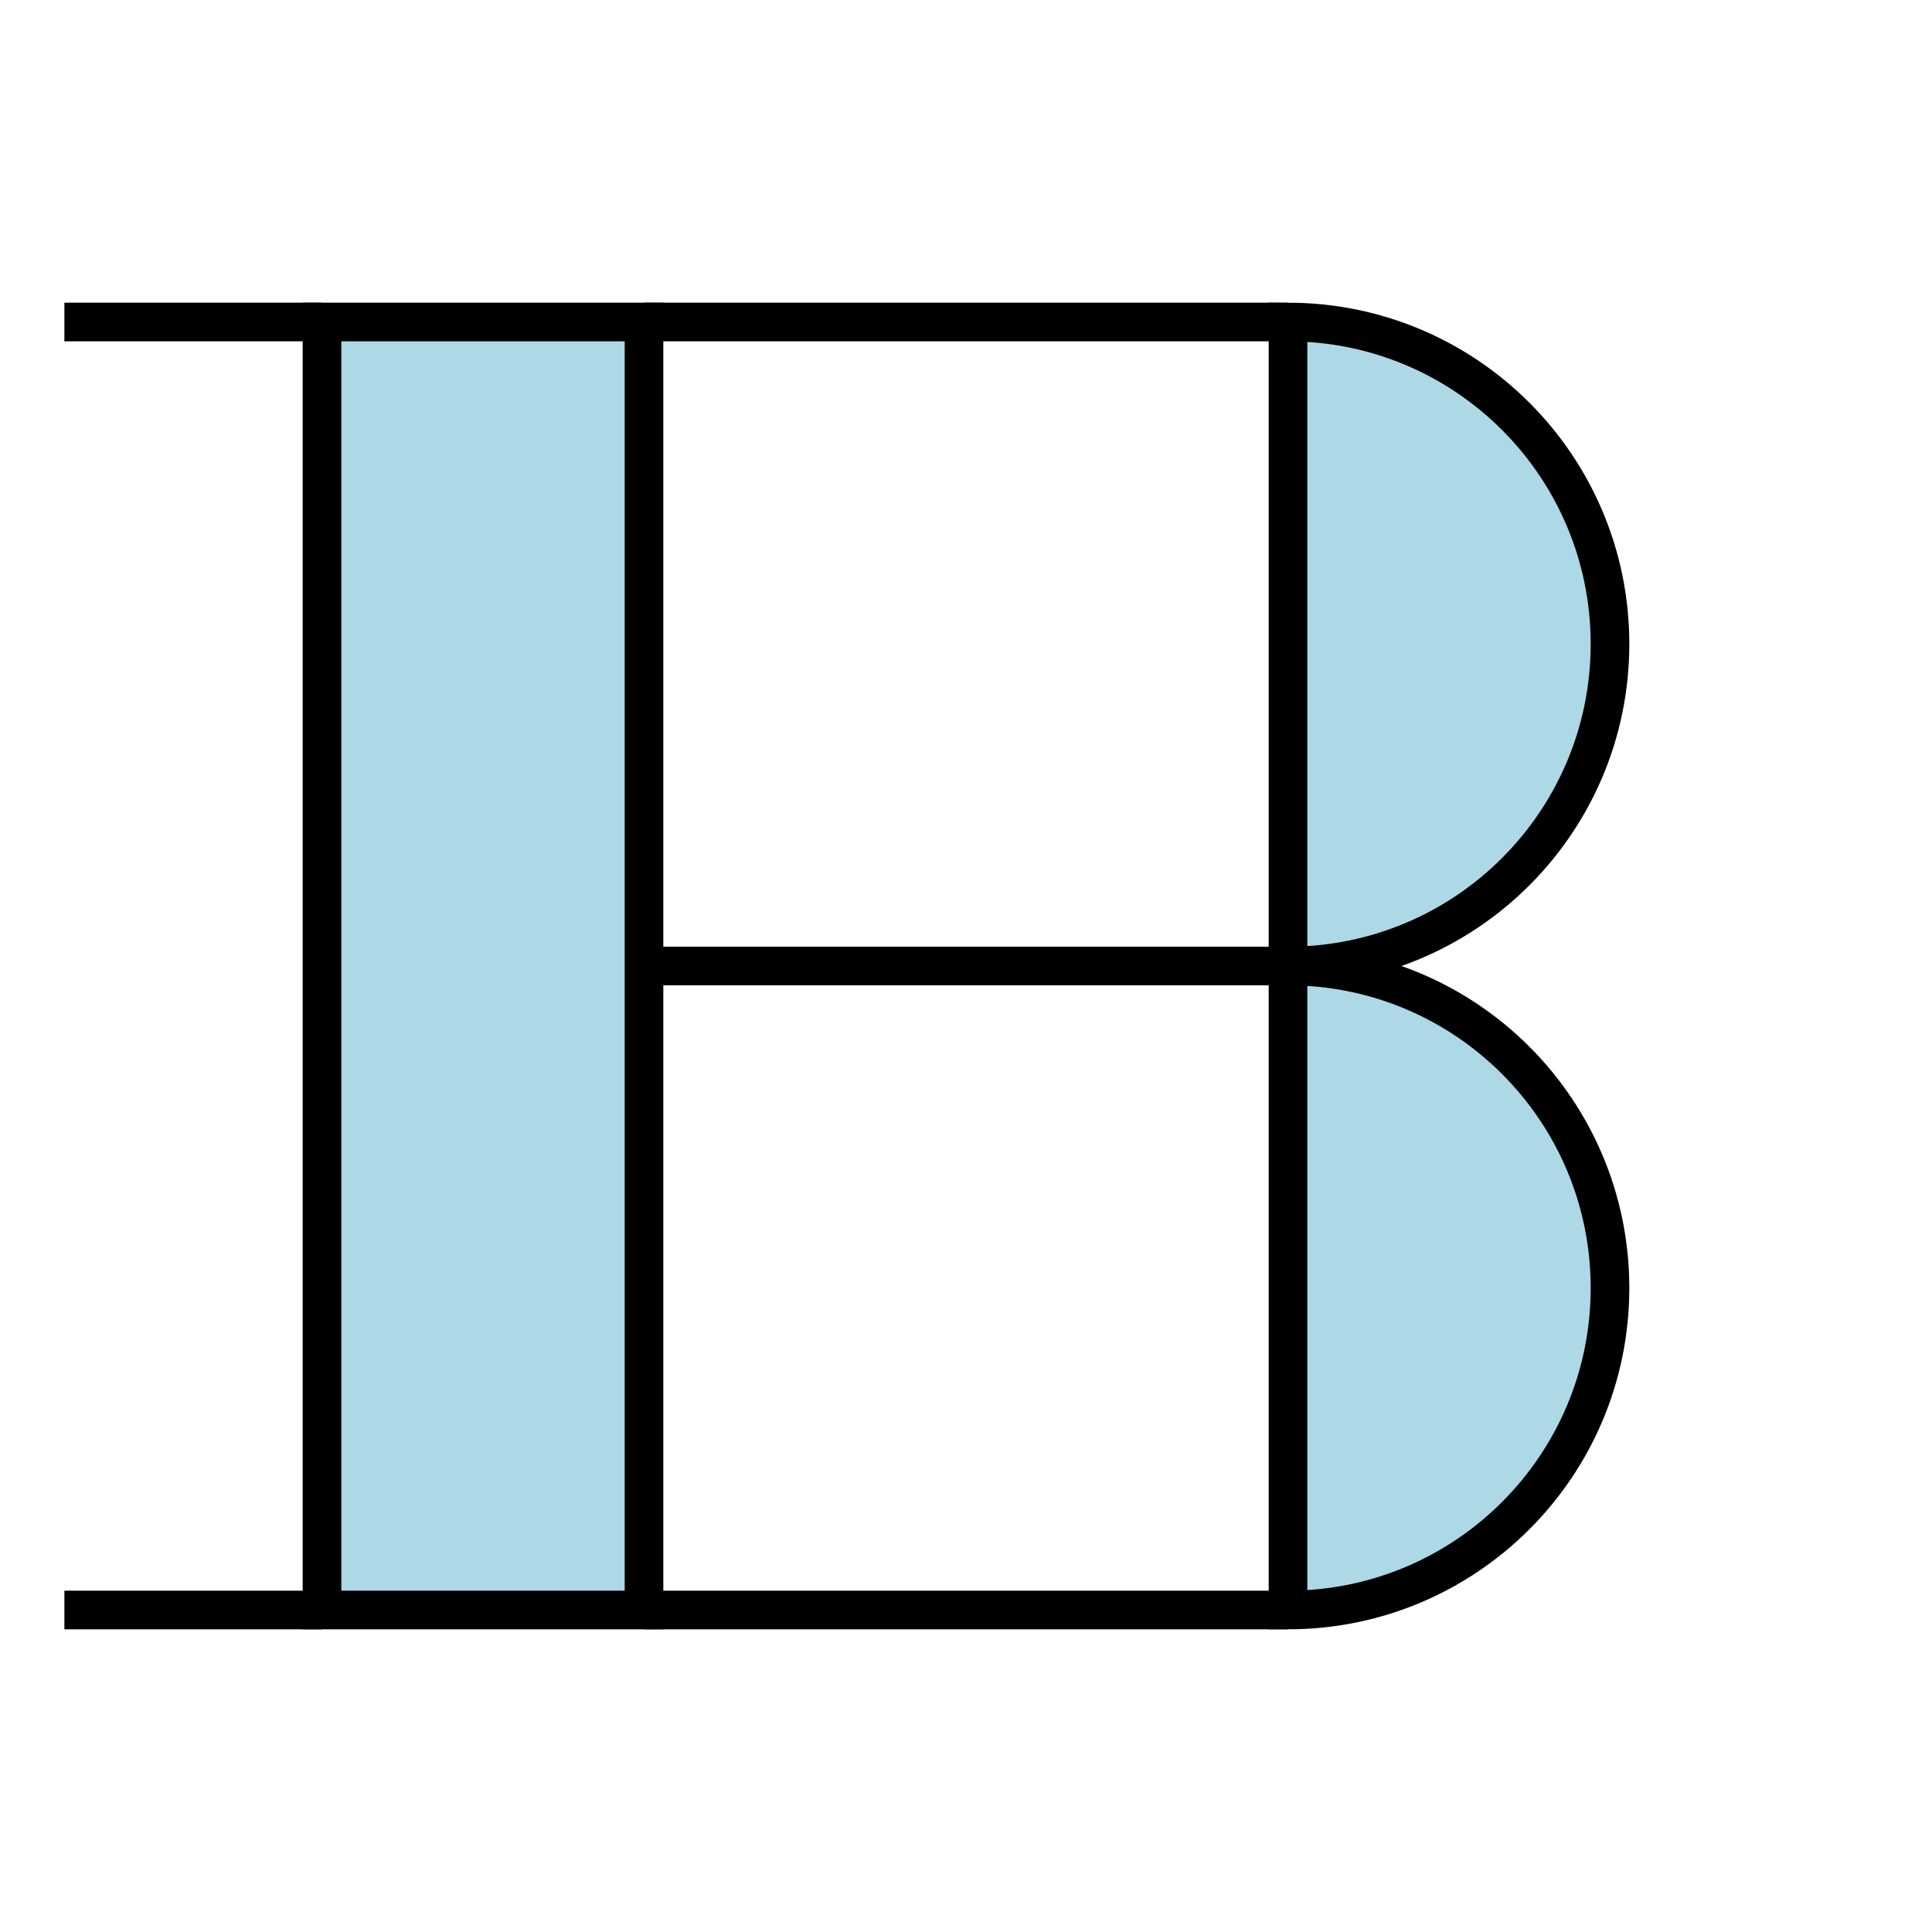
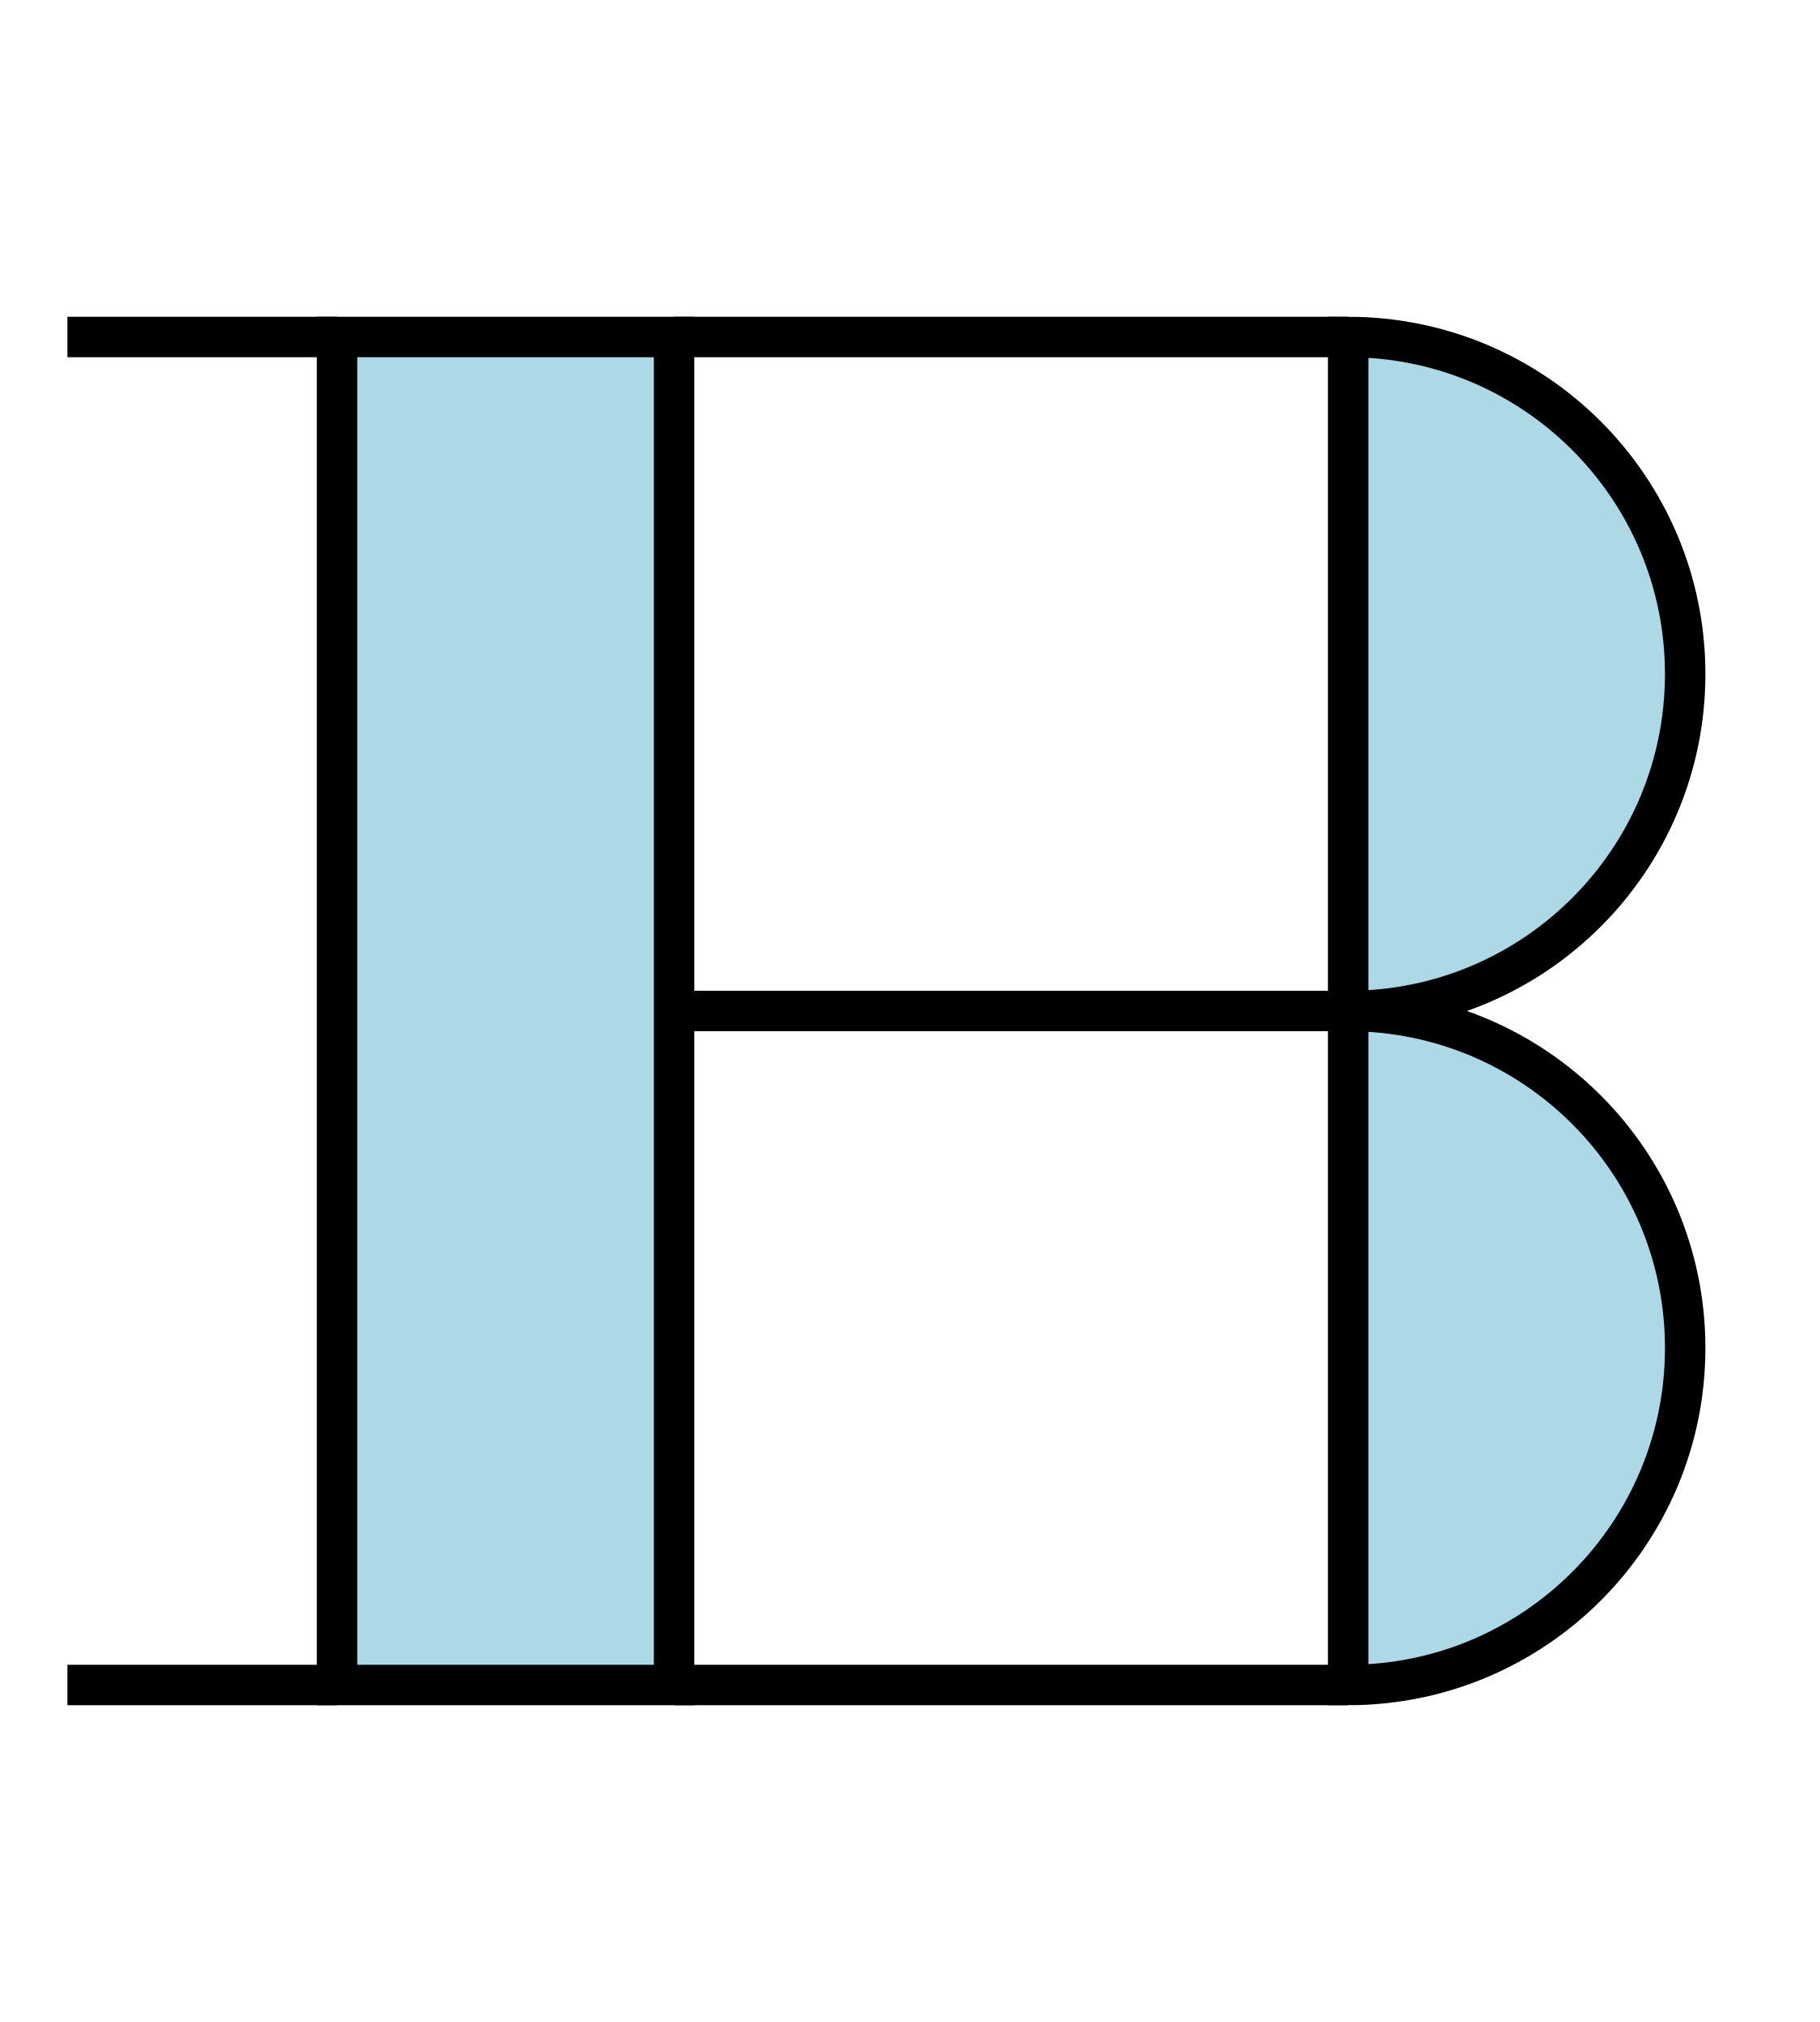
- <svg xmlns="http://www.w3.org/2000/svg" width="300" height="300">
+ <svg xmlns="http://www.w3.org/2000/svg" width="270" height="300">
  <style>* {fill: lightblue; stroke: black; stroke-width: 6px;} .vide {fill: none;}</style>*

<g>
    <polygon points="50,50 100,50 100,250 50,250" />
    <polygon points="100,50 200,50" />
    <polygon points="100,150 200,150" />
    <polygon points="100,250 200,250" />
    <path d="M 200 50 A 1 1 0 0 1 200 150 Z" />
    <path d="M 200 150 A 1 1 0 0 1 200 250 Z" />
  </g>
  <g>
    <polygon points="10,50 50,50" />
    <polygon points="10,250 50,250" />
  </g>
</svg>
